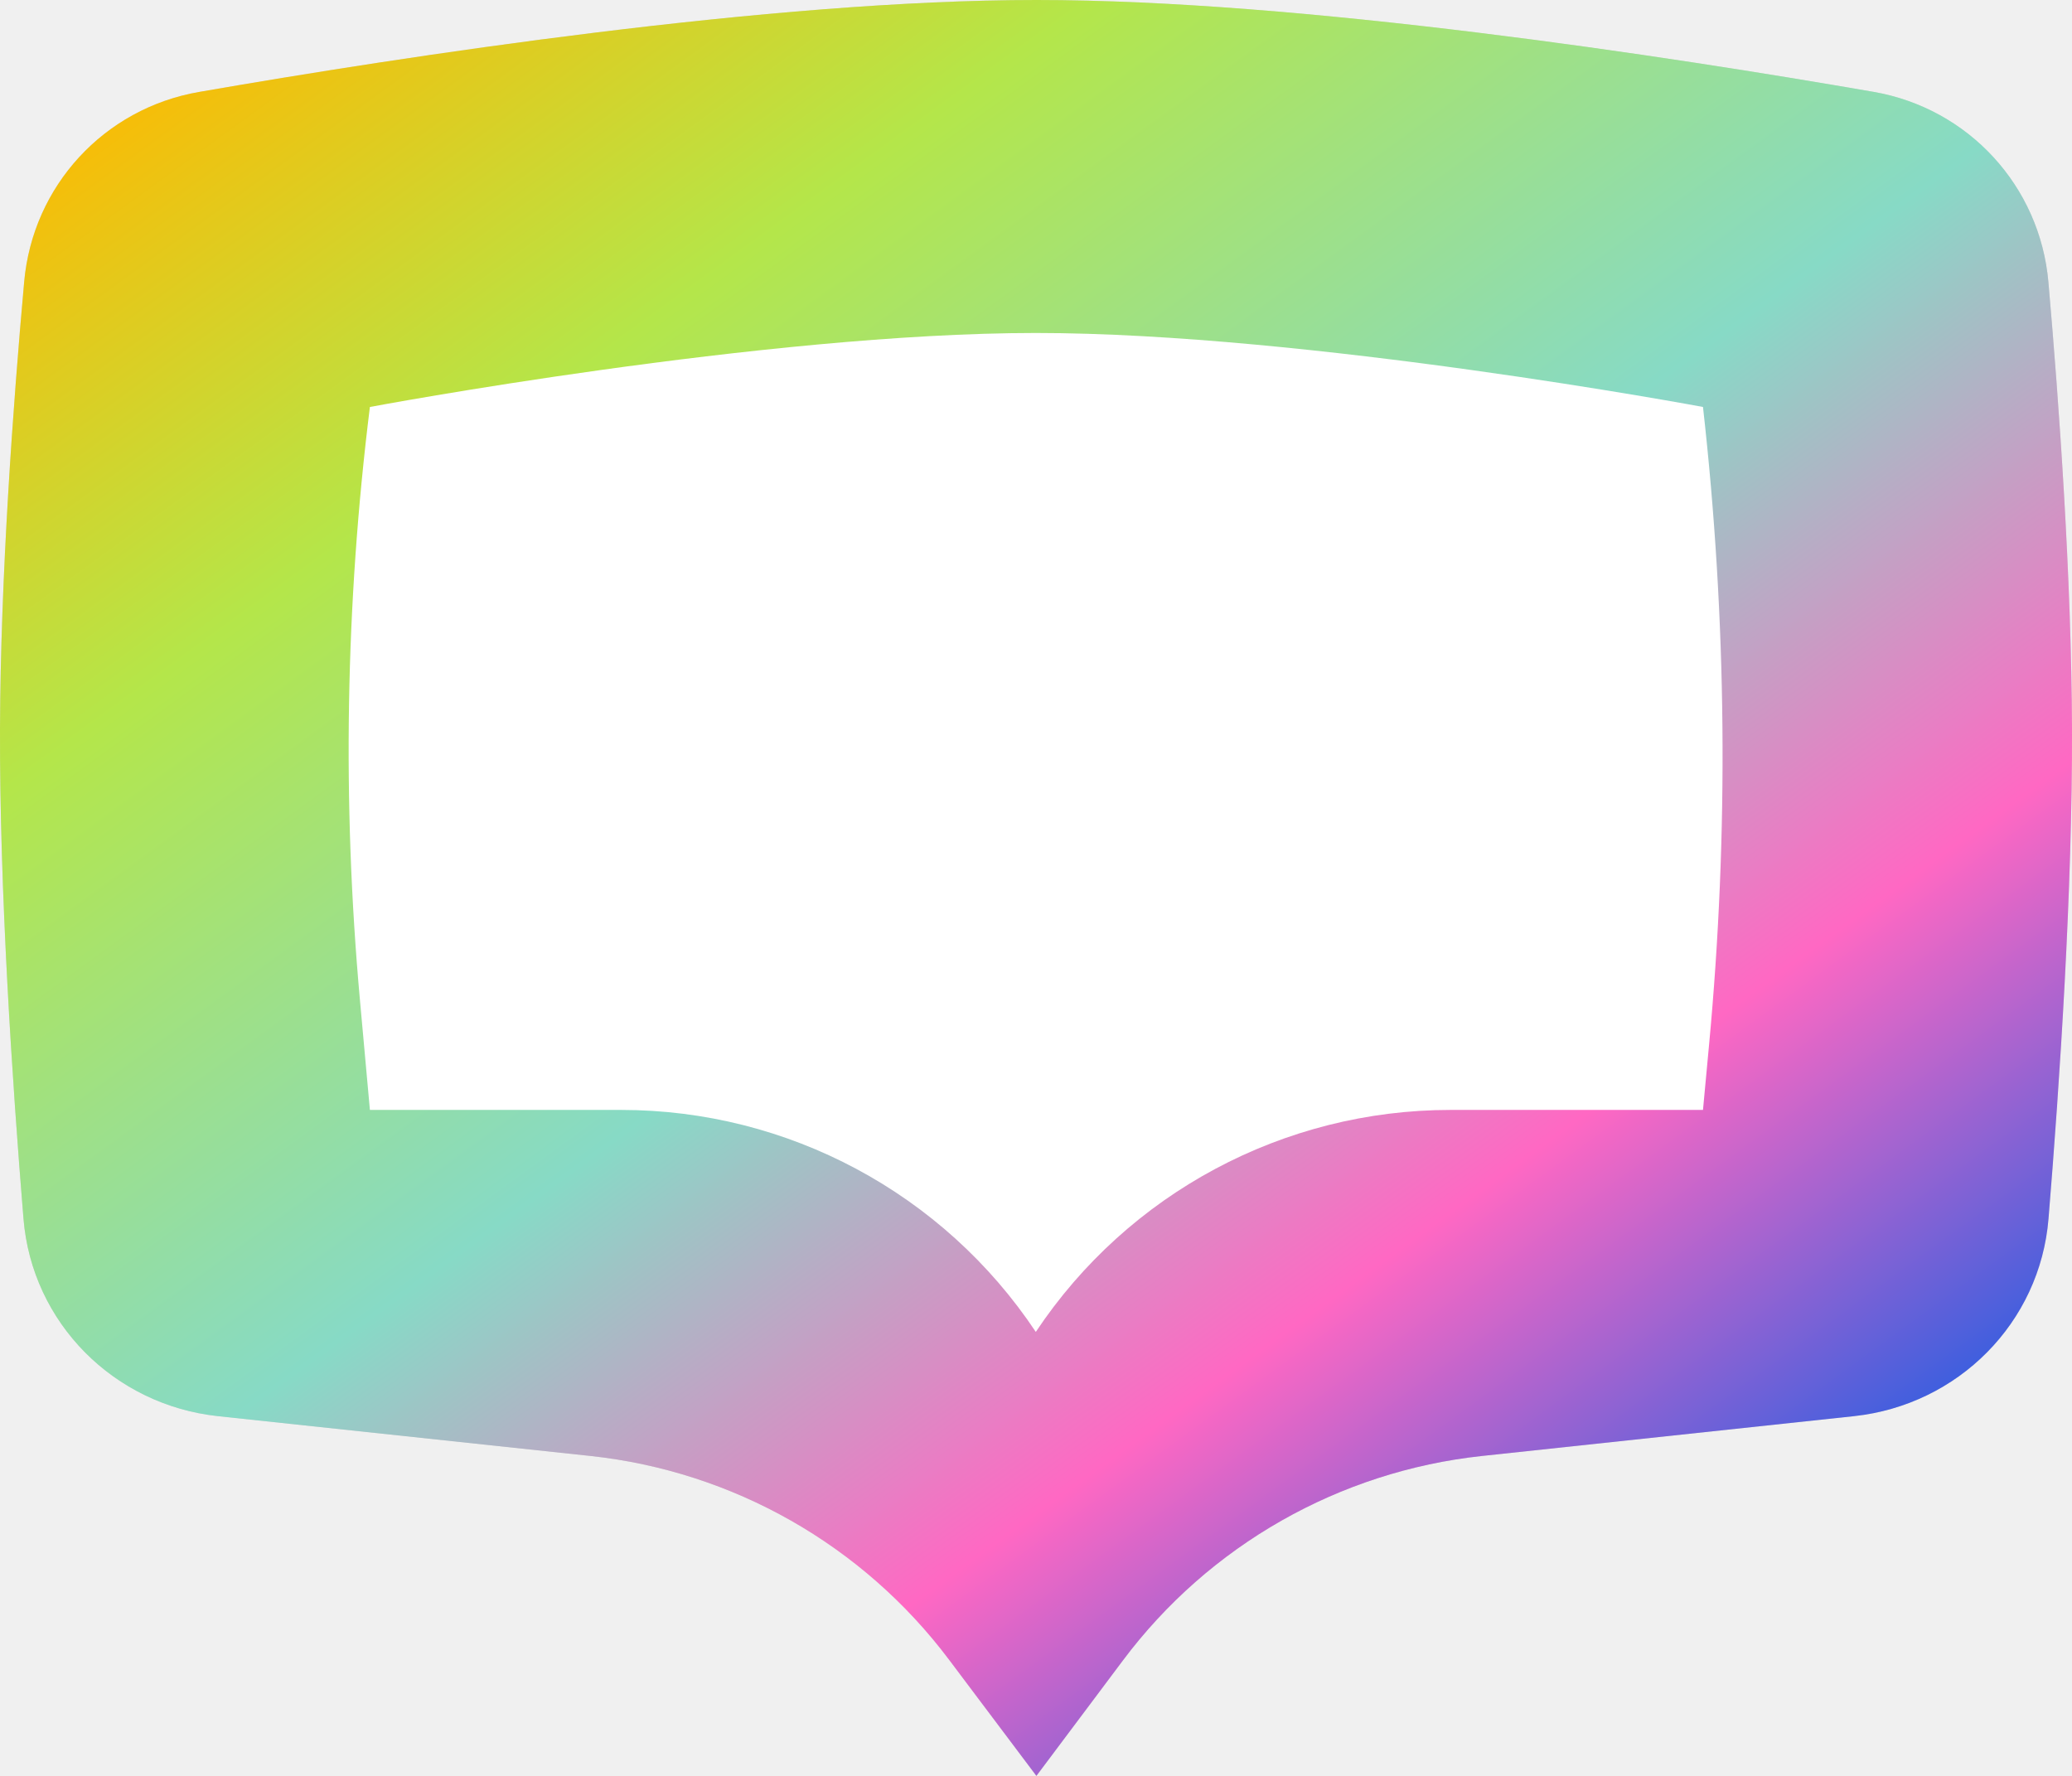
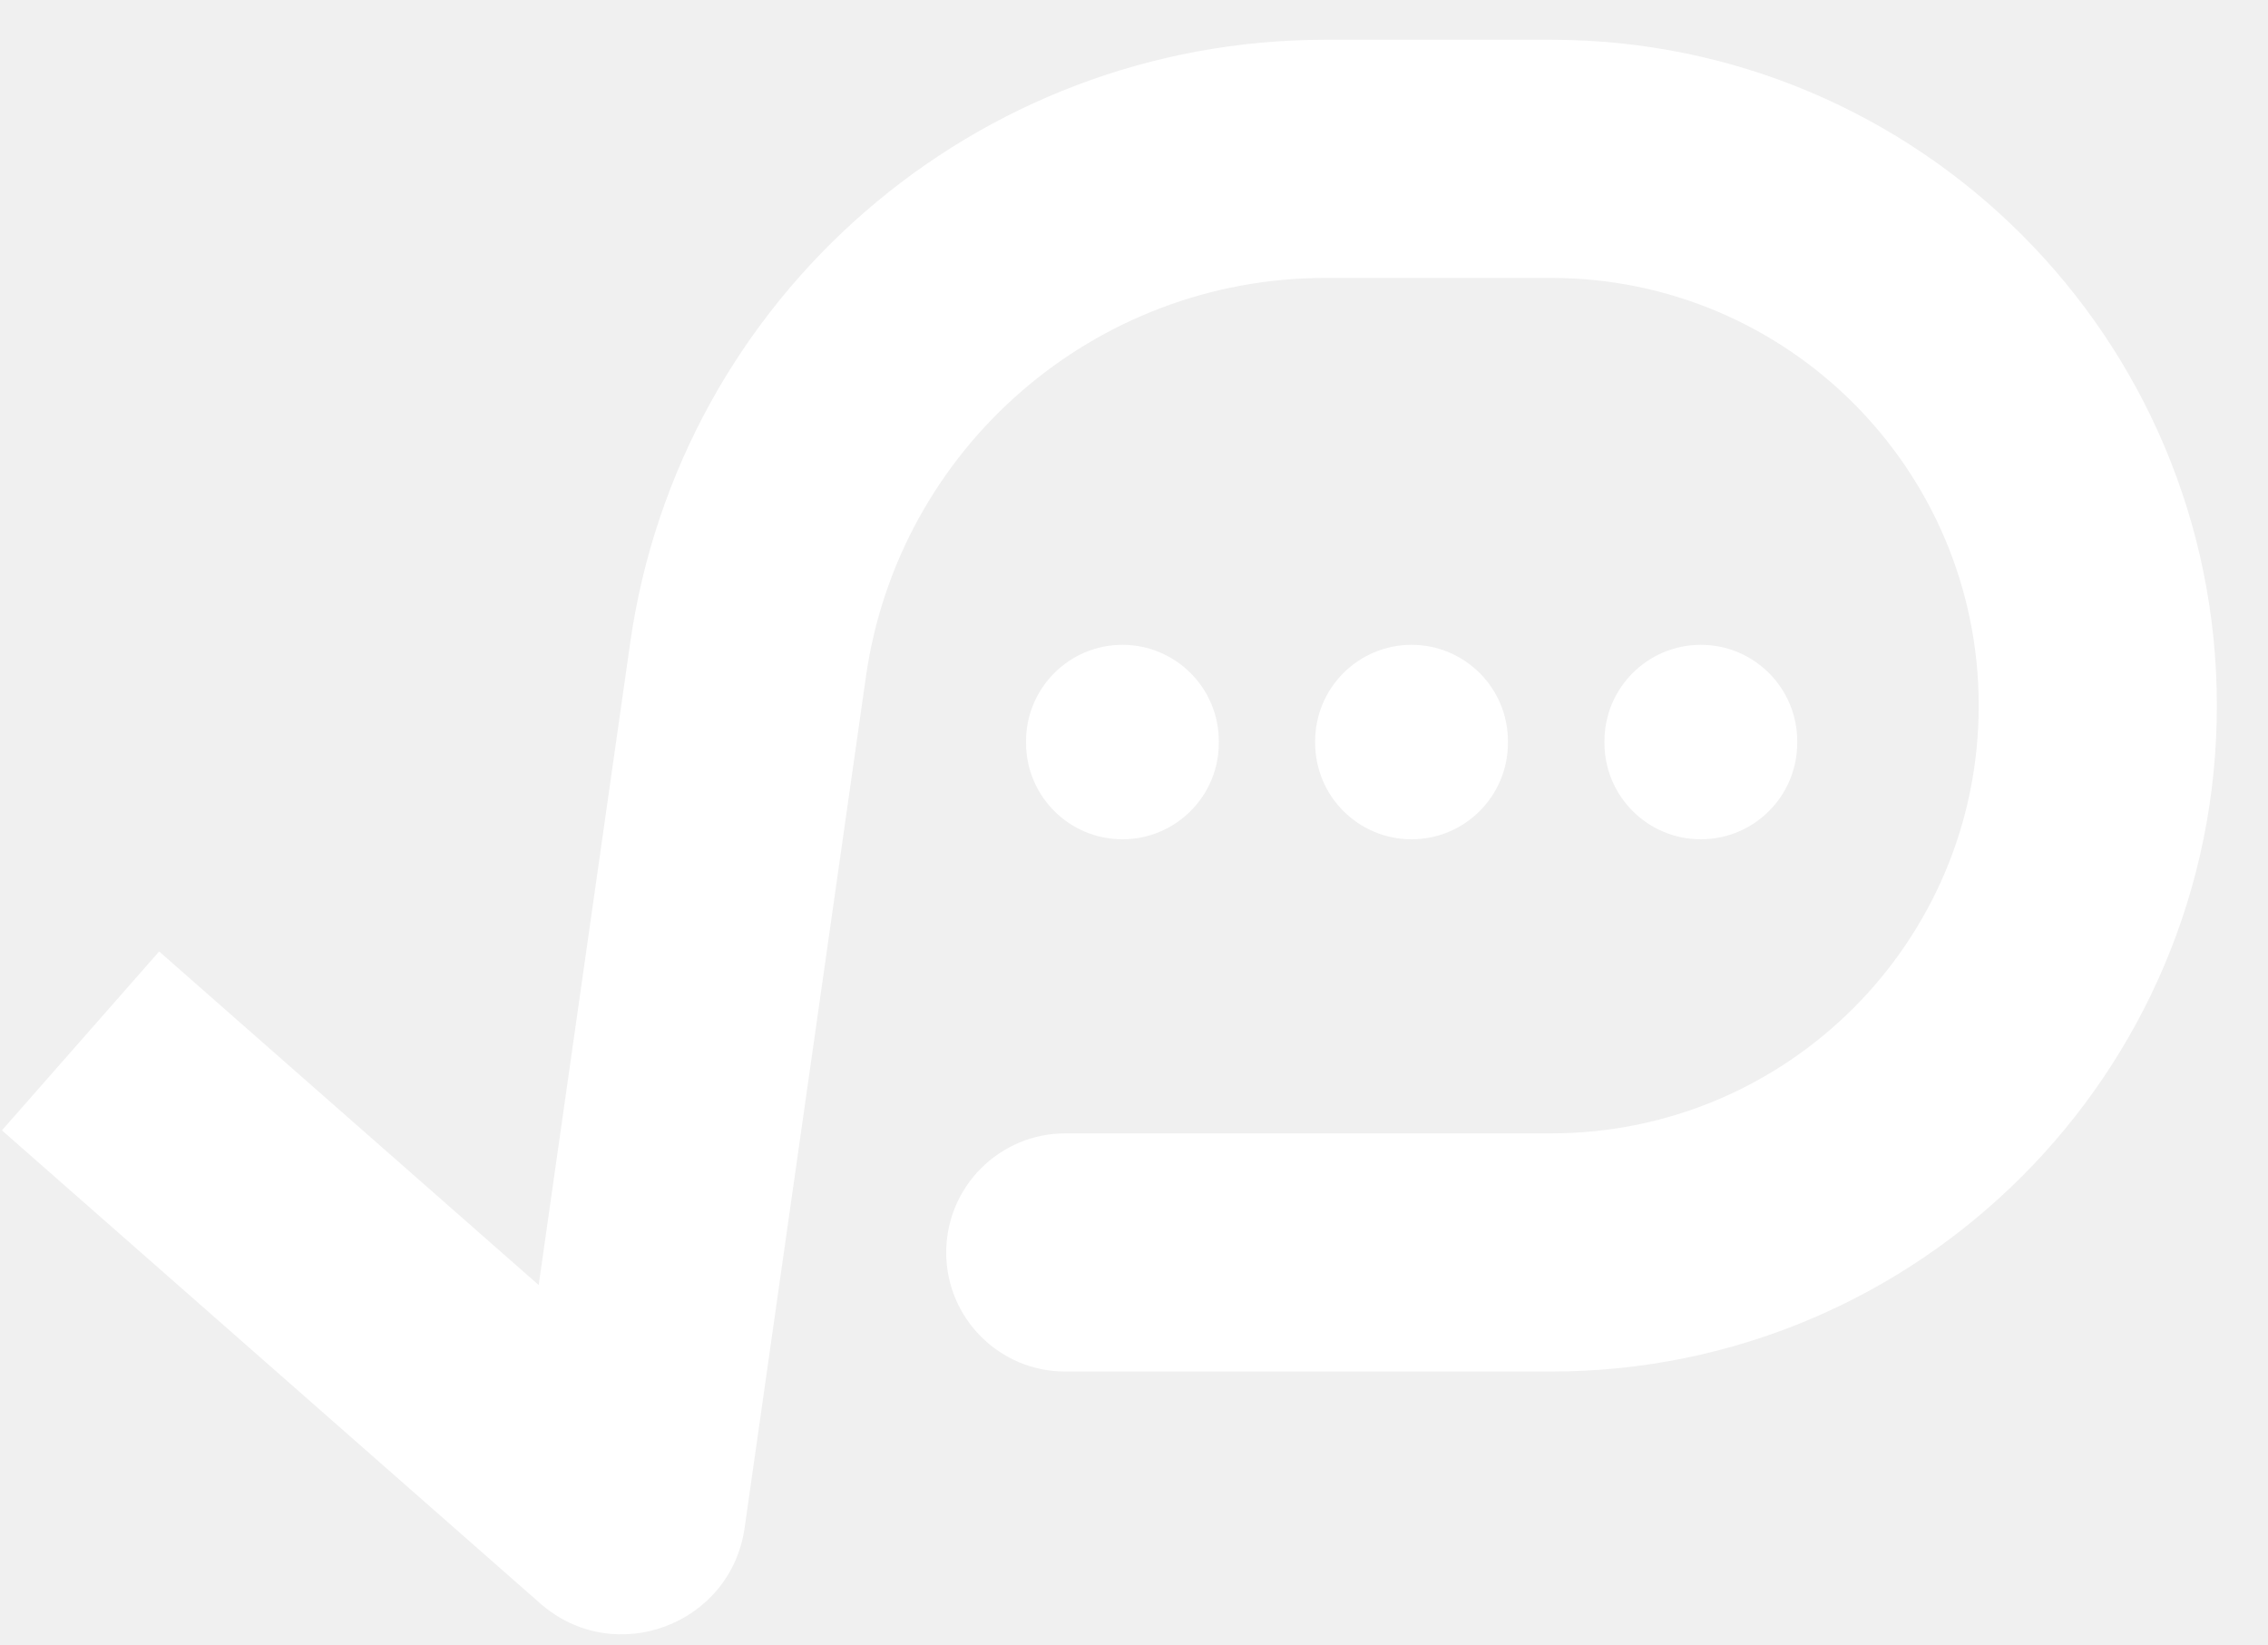
- <svg xmlns="http://www.w3.org/2000/svg" width="21" height="18" viewBox="0 0 21 18" fill="none">
-   <path d="M0.245 2.856C0.332 1.884 1.055 1.099 2.017 0.932C4.11 0.569 7.818 0 10.504 0C13.189 0 16.894 0.568 18.988 0.931C19.951 1.098 20.676 1.886 20.761 2.861C20.87 4.104 20.995 5.857 21 7.389C21.005 9.019 20.876 10.966 20.762 12.352C20.676 13.409 19.844 14.241 18.79 14.354L15.024 14.757C13.574 14.912 12.254 15.663 11.38 16.831L10.504 18L9.62 16.824C8.746 15.66 7.429 14.912 5.982 14.757L2.21 14.354C1.156 14.241 0.324 13.409 0.238 12.352C0.124 10.966 -0.005 9.019 0 7.389C0.005 5.855 0.133 4.1 0.245 2.856Z" fill="#D9D9D9" />
-   <path d="M0.245 2.856C0.332 1.884 1.055 1.099 2.017 0.932C4.11 0.569 7.818 0 10.504 0C13.189 0 16.894 0.568 18.988 0.931C19.951 1.098 20.676 1.886 20.761 2.861C20.87 4.104 20.995 5.857 21 7.389C21.005 9.019 20.876 10.966 20.762 12.352C20.676 13.409 19.844 14.241 18.79 14.354L15.024 14.757C13.574 14.912 12.254 15.663 11.38 16.831L10.504 18L9.62 16.824C8.746 15.66 7.429 14.912 5.982 14.757L2.21 14.354C1.156 14.241 0.324 13.409 0.238 12.352C0.124 10.966 -0.005 9.019 0 7.389C0.005 5.855 0.133 4.1 0.245 2.856Z" fill="url(#paint0_linear_3638_1261)" />
-   <path d="M3.749 4.125C3.75 4.125 3.749 4.125 3.75 4.125C3.758 4.123 7.752 3.375 10.498 3.375C13.243 3.375 17.25 4.123 17.26 4.125C17.26 4.125 17.26 4.125 17.26 4.125C17.502 6.274 17.523 8.443 17.321 10.596L17.26 11.25C17.26 11.25 17.26 11.25 17.26 11.25H14.7C13.011 11.25 11.434 12.094 10.498 13.5C9.562 12.094 7.985 11.25 6.296 11.25H3.75C3.75 11.25 3.749 11.25 3.749 11.25L3.648 10.136C3.467 8.134 3.501 6.119 3.749 4.125Z" fill="white" />
-   <defs>
-     <linearGradient id="paint0_linear_3638_1261" x1="-24.671" y1="19.264" x2="-10.929" y2="38.158" gradientUnits="userSpaceOnUse">
-       <stop stop-color="#FFB800" />
-       <stop offset="0.233" stop-color="#B4E64A" />
-       <stop offset="0.511" stop-color="#87DAC6" />
-       <stop offset="0.75" stop-color="#FF68C3" />
-       <stop offset="1" stop-color="#005CE7" />
-     </linearGradient>
-   </defs>
+ <svg xmlns="http://www.w3.org/2000/svg" width="40" height="29" viewBox="0 0 40 29" fill="none">
+   <path d="M11.054 26.644L8.975 26.348L8.975 26.348L11.054 26.644ZM13.193 11.635L11.114 11.339L13.193 11.635ZM18.788 19.986C17.628 19.986 16.688 20.927 16.688 22.087C16.688 23.246 17.628 24.186 18.788 24.186L18.788 19.986ZM10.913 26.696L12.299 25.119L12.299 25.119L10.913 26.696ZM4.384 18.164L2.807 16.778L0.034 19.933L1.612 21.319L4.384 18.164ZM36.998 12.444L34.898 12.444L36.998 12.444ZM13.133 26.94L15.272 11.932L11.114 11.339L8.975 26.348L13.133 26.94ZM23.376 4.901L27.355 4.901L27.355 0.701L23.376 0.701L23.376 4.901ZM27.355 19.986L18.788 19.986L18.788 24.186L27.355 24.186L27.355 19.986ZM12.299 25.119L4.384 18.164L1.612 21.319L9.527 28.274L12.299 25.119ZM15.272 11.932C15.847 7.898 19.301 4.901 23.376 4.901L23.376 0.701C17.211 0.701 11.984 5.235 11.114 11.339L15.272 11.932ZM8.975 26.348C9.201 24.763 11.096 24.062 12.299 25.119L9.527 28.274C10.832 29.42 12.888 28.66 13.133 26.94L8.975 26.348ZM34.898 12.444C34.898 16.609 31.521 19.986 27.355 19.986L27.355 24.186C33.84 24.186 39.098 18.929 39.098 12.444L34.898 12.444ZM39.098 12.444C39.098 5.958 33.84 0.701 27.355 0.701L27.355 4.901C31.521 4.901 34.898 8.278 34.898 12.444L39.098 12.444Z" fill="white" />
+   <rect x="18.096" y="11.371" width="3.4" height="3.429" rx="1.7" fill="white" />
+   <rect x="23.195" y="11.371" width="3.4" height="3.429" rx="1.7" fill="white" />
+   <rect x="28.297" y="11.371" width="3.4" height="3.429" rx="1.7" fill="white" />
</svg>
